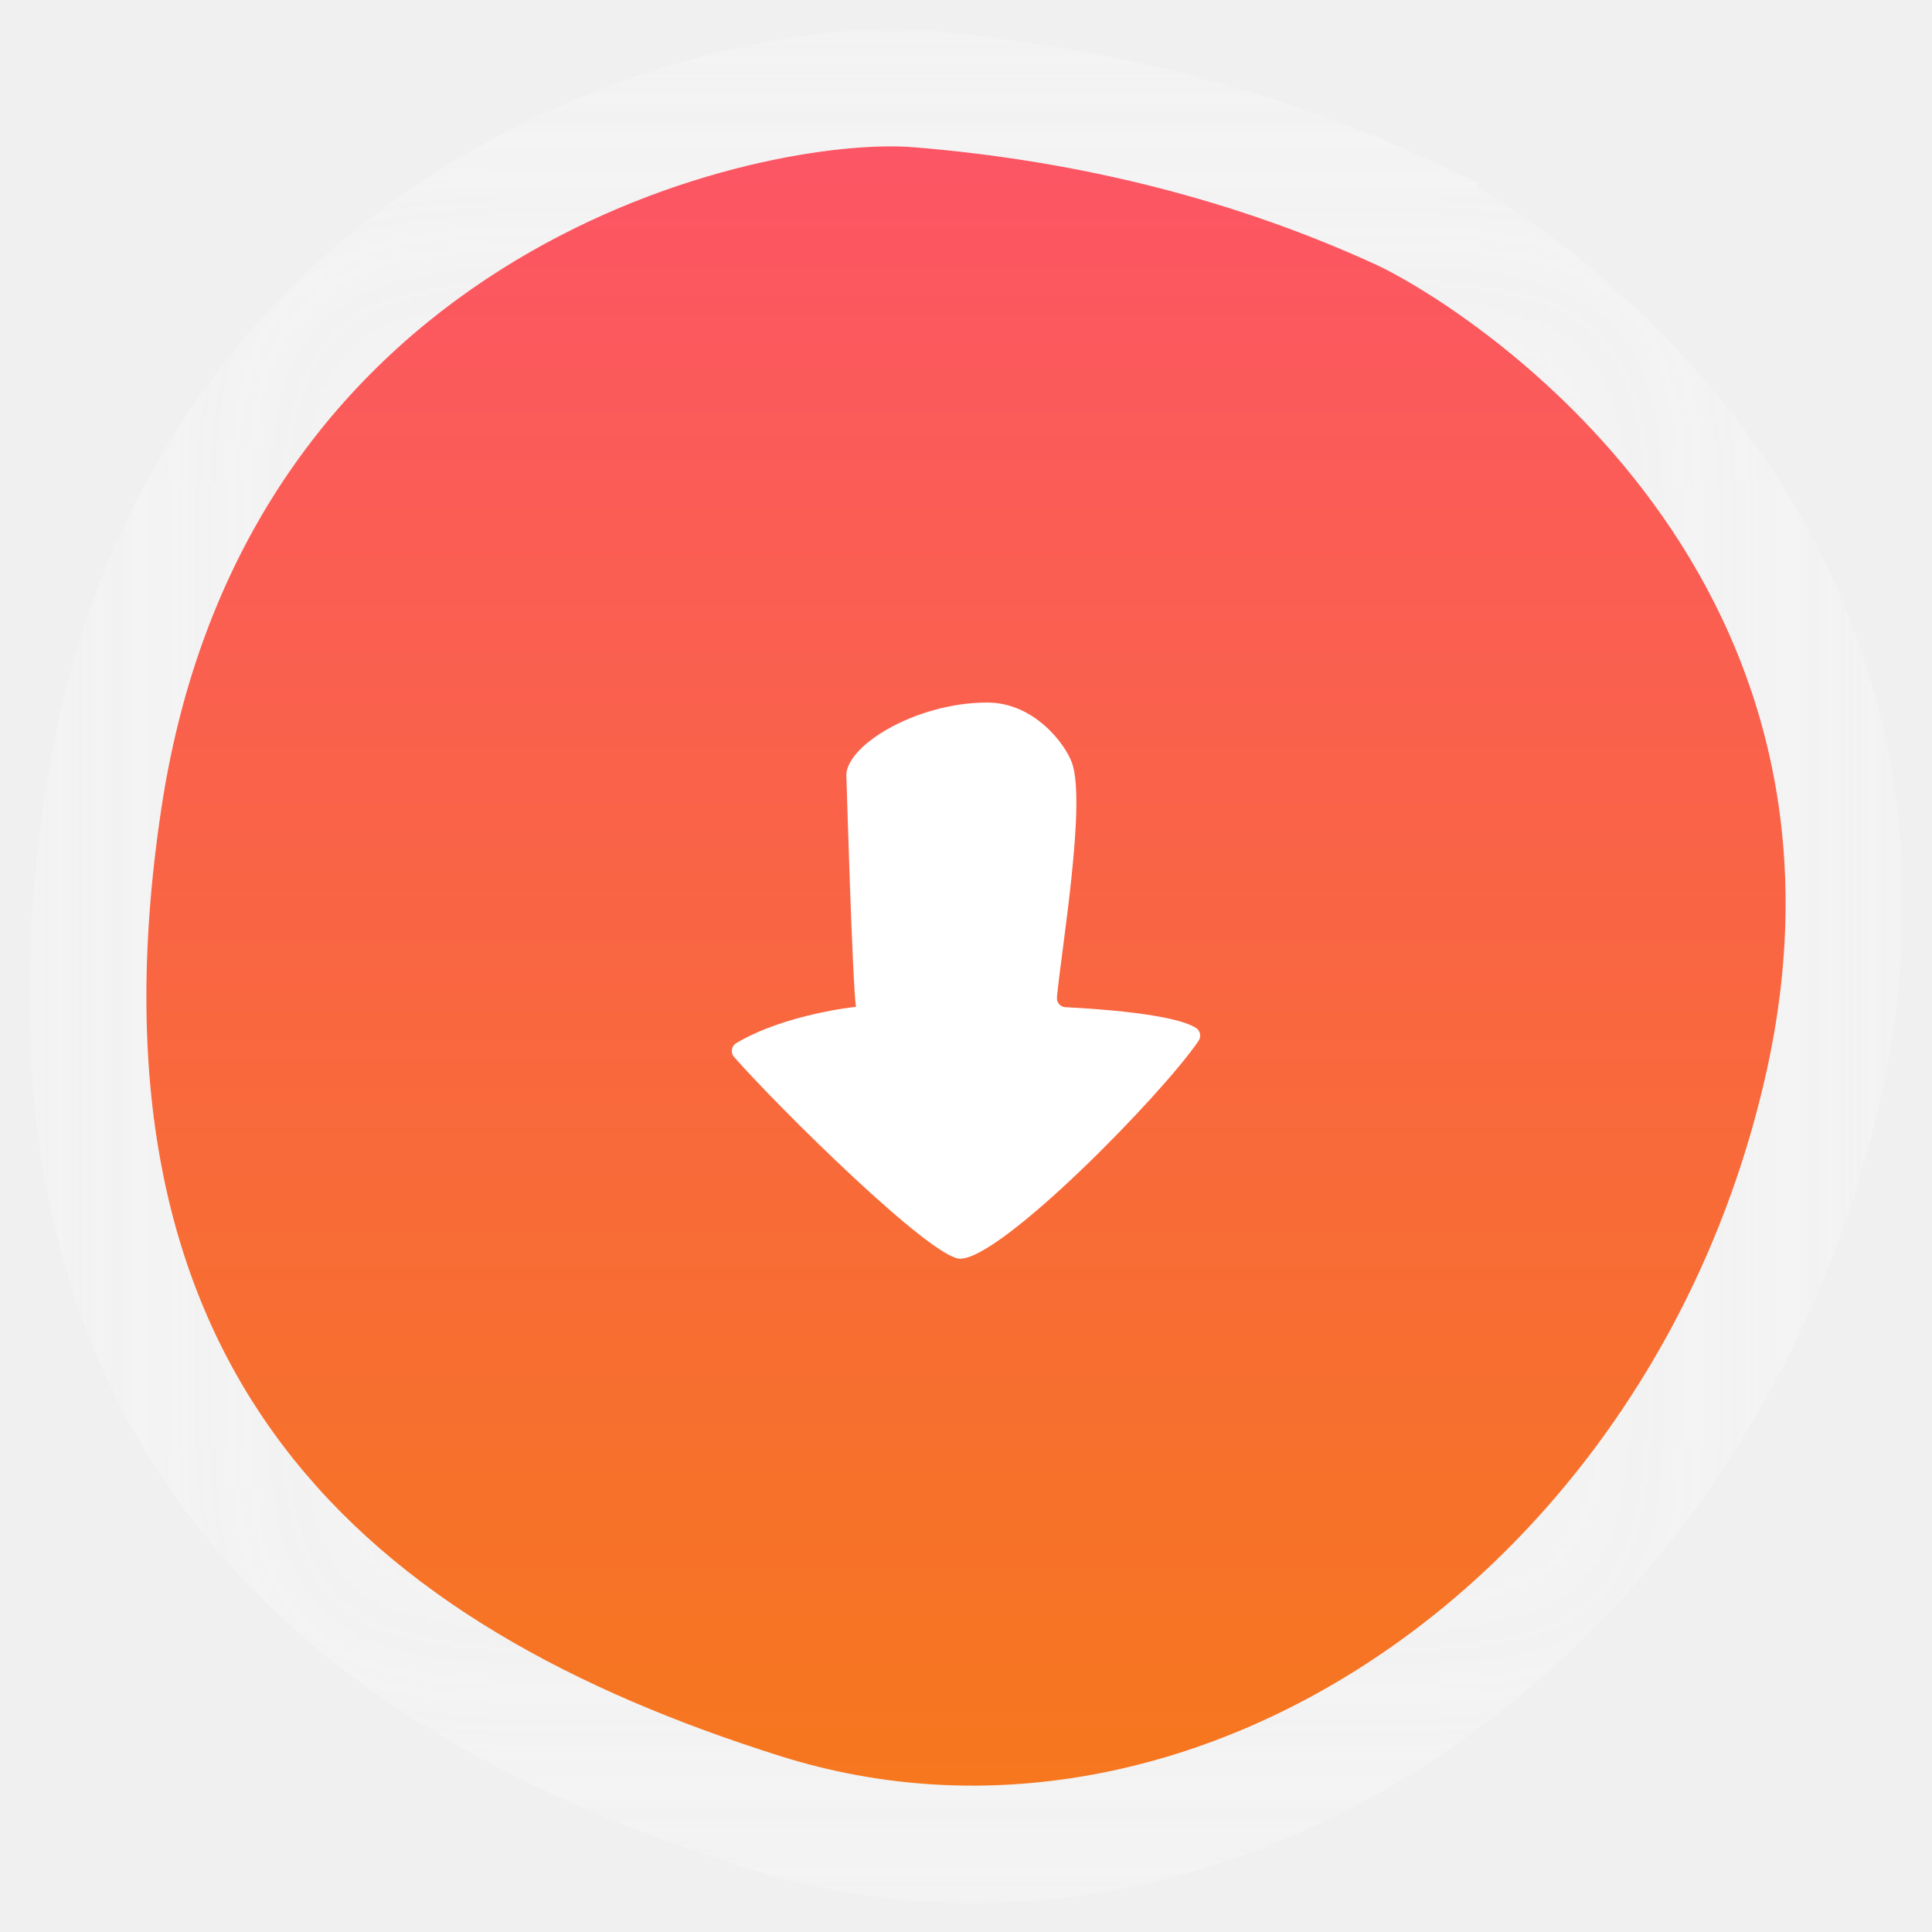
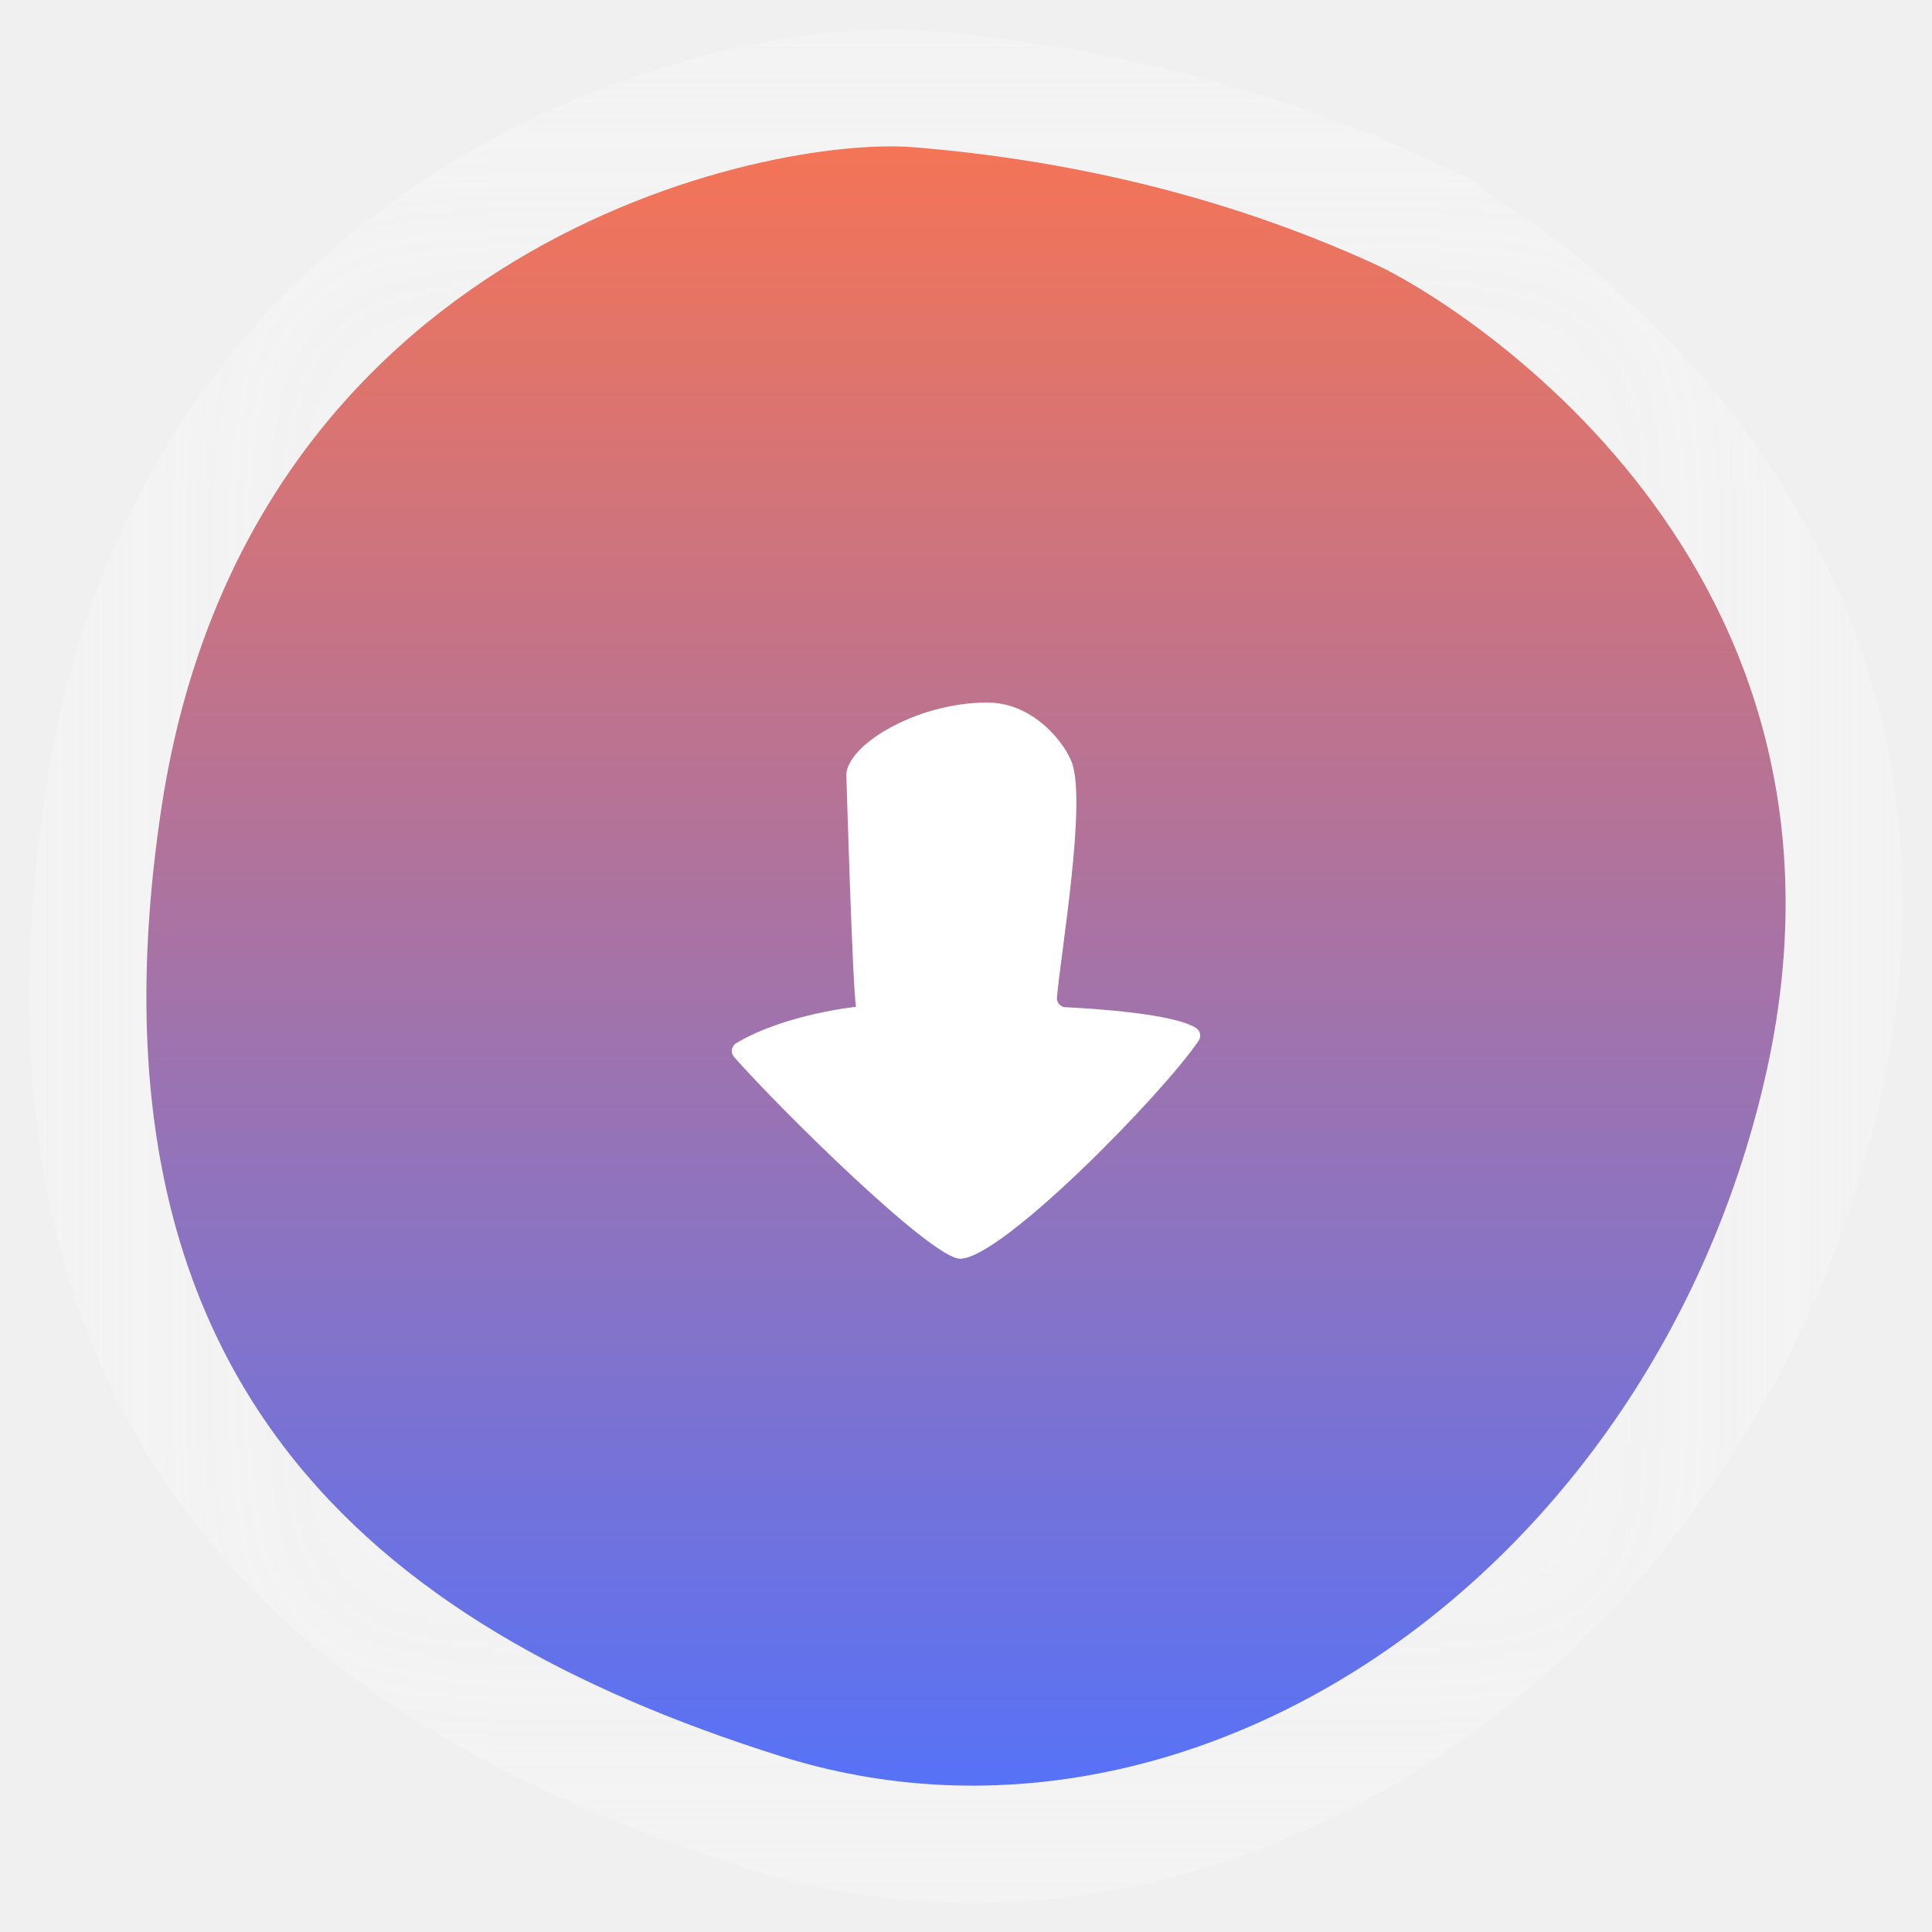
<svg xmlns="http://www.w3.org/2000/svg" width="66" height="66" viewBox="0 0 66 66" fill="none">
  <g filter="url(#filter0_b_1250_46112)">
    <path d="M60.275 36.925C64.421 19.144 49.54 10.203 47.008 9.041C41.663 6.588 36.185 5.433 31.209 5.029C26.234 4.625 8.407 8.262 5.505 27.66C2.603 47.057 12.553 55.544 26.649 59.989C40.745 64.435 56.35 53.76 60.275 36.925Z" fill="url(#paint0_linear_1250_46112)" />
    <path d="M62.223 37.38C64.455 27.806 61.548 20.525 57.735 15.537C53.978 10.622 49.339 7.911 47.843 7.224L47.008 9.041L47.843 7.224C42.244 4.654 36.53 3.455 31.371 3.036C28.445 2.798 22.329 3.717 16.547 7.206C10.661 10.758 5.077 17.003 3.527 27.364C2.017 37.456 3.82 45.01 8.112 50.644C12.356 56.215 18.819 59.617 26.047 61.897C41.552 66.786 58.109 55.021 62.223 37.38Z" stroke="white" stroke-opacity="0.2" stroke-width="4" />
  </g>
  <path d="M40.868 35.125C41.008 35.219 41.041 35.415 40.946 35.555C39.711 37.379 34.221 43 32.8 43C31.82 43 26.625 37.866 25.078 36.109C24.948 35.962 24.986 35.733 25.153 35.634C26.828 34.638 29.241 34.395 29.241 34.395C29.119 33.574 28.916 26.578 28.916 26.578C28.782 25.529 31.251 24 33.724 24C35.355 24 36.414 25.454 36.626 26.076C37.105 27.48 36.25 32.493 36.107 34.069C36.091 34.246 36.222 34.4 36.396 34.408C37.331 34.453 40.123 34.626 40.868 35.125Z" fill="white" />
  <defs>
    <filter id="filter0_b_1250_46112" x="-39" y="-38.999" width="144" height="144.02" filterUnits="userSpaceOnUse" color-interpolation-filters="sRGB">
      <feFlood flood-opacity="0" result="BackgroundImageFix" />
      <feGaussianBlur in="BackgroundImage" stdDeviation="20" />
      <feComposite in2="SourceAlpha" operator="in" result="effect1_backgroundBlur_1250_46112" />
      <feBlend mode="normal" in="SourceGraphic" in2="effect1_backgroundBlur_1250_46112" result="shape" />
    </filter>
    <linearGradient id="paint0_linear_1250_46112" x1="33" y1="5" x2="33" y2="61" gradientUnits="userSpaceOnUse">
-       <stop stop-color="#FC5565" />
-       <stop offset="1" stop-color="#F6771E" />
+       <stop stop-color="#f47456" />
+       <stop offset="1" stop-color="#5772f7" />
    </linearGradient>
  </defs>
</svg>
